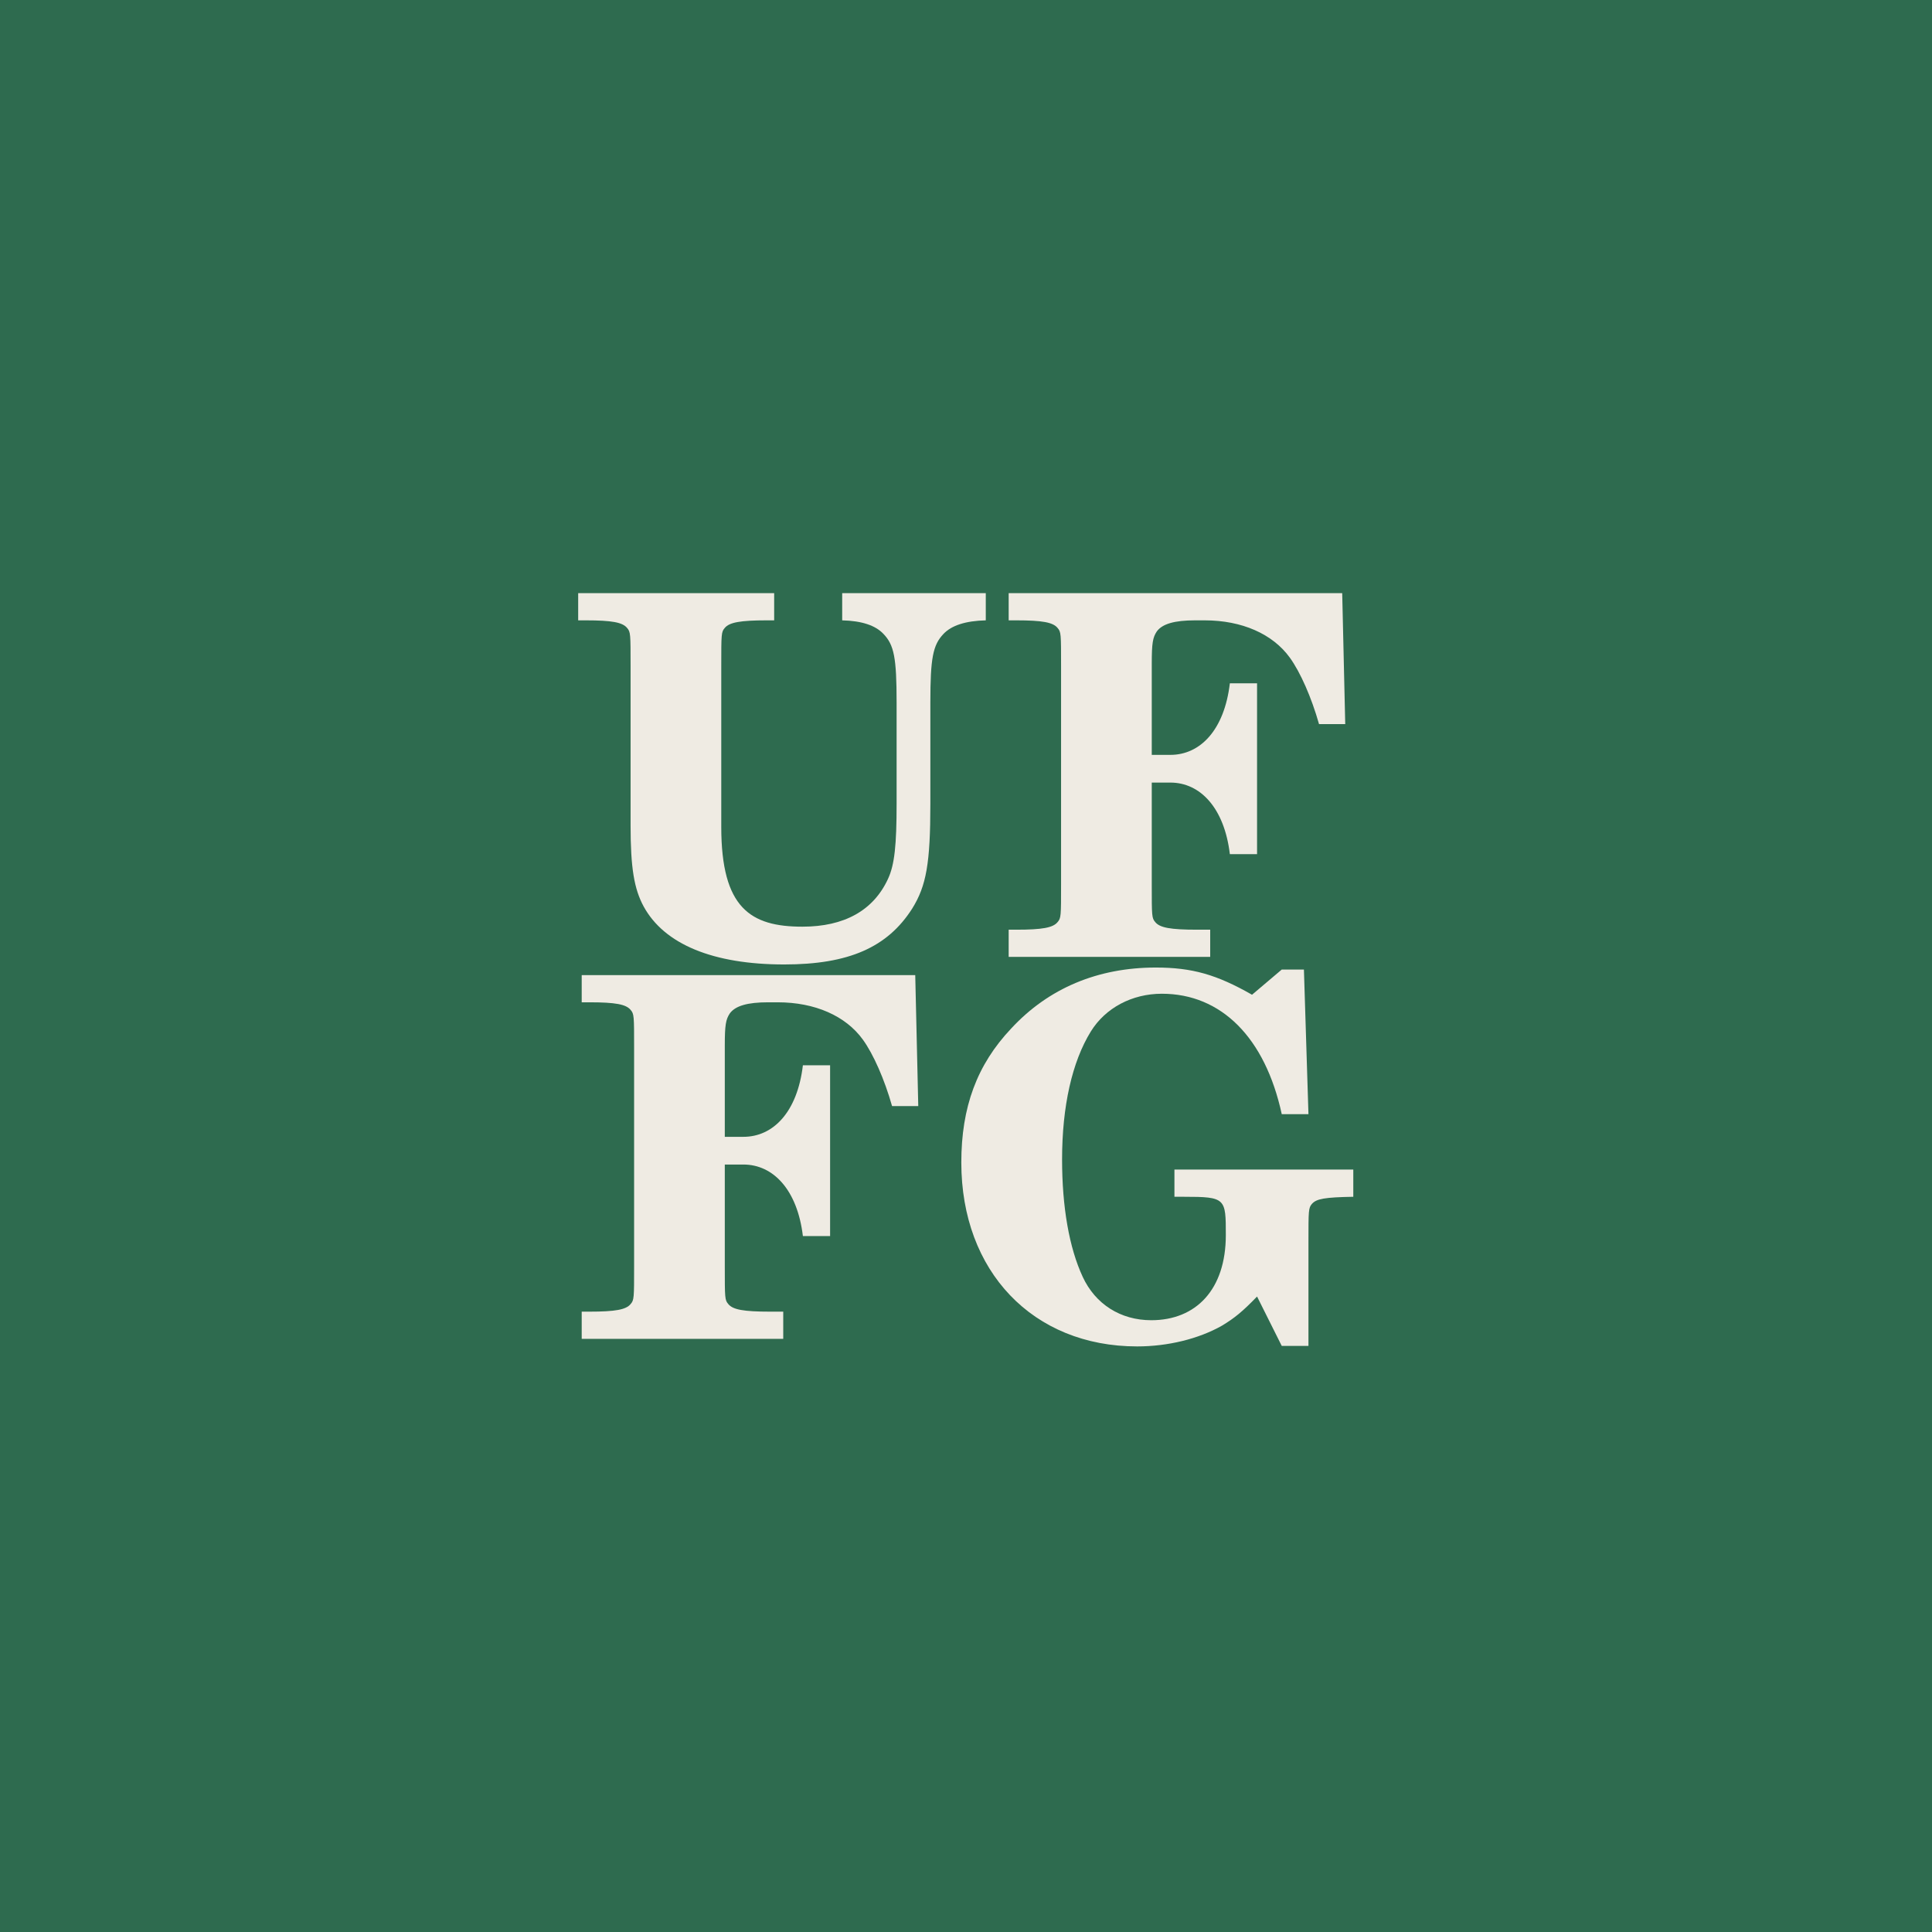
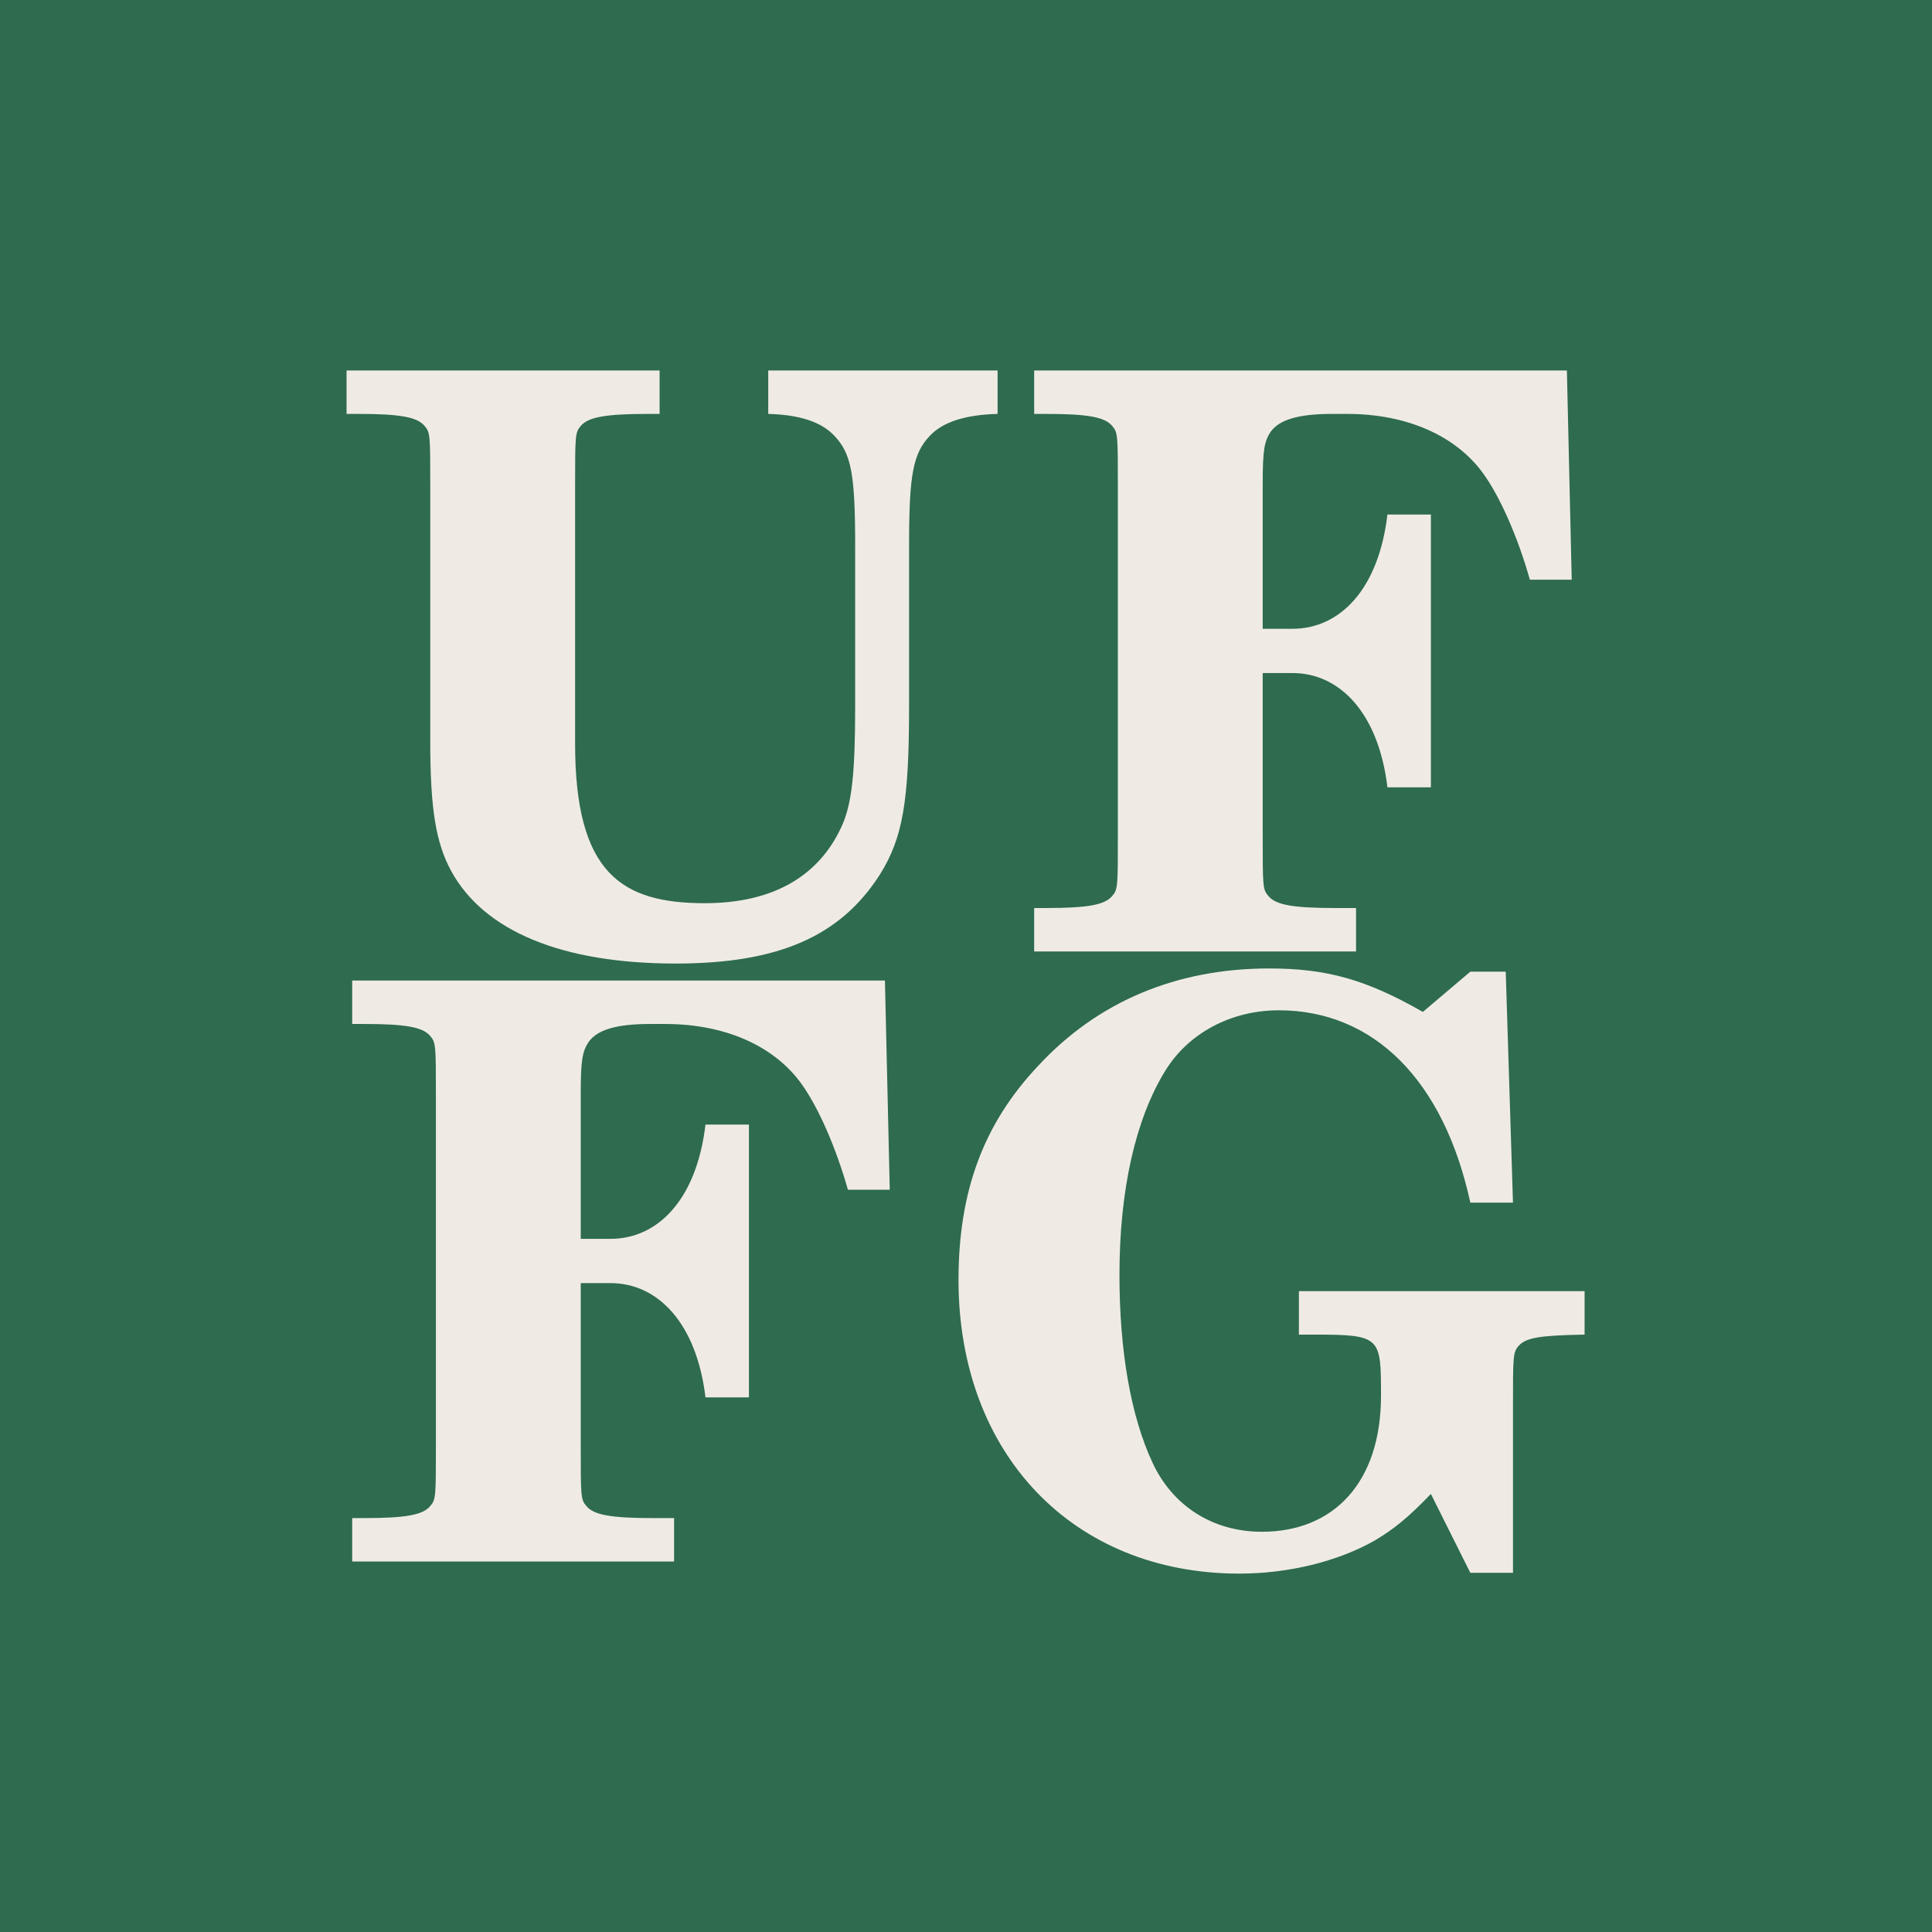
<svg xmlns="http://www.w3.org/2000/svg" viewBox="-82.51 -188.70 382.40 382.40">
  <rect x="-82.51" y="-188.70" width="382.40" height="382.40" fill="#2E6B4F" />
-   <g transform="translate(108.69,2.50) scale(0.72) translate(-108.69,-2.50)">
+   <g transform="translate(108.69,2.50) scale(1.15) translate(-108.69,-2.50)">
    <g fill="#EFEBE3">
      <g transform="scale(1.000,1)">
        <g transform="translate(0.000,0) scale(0.138504,-0.138504)">
          <path d="M824 668V722H539V668C578 667 605 658 621 641C642 619 647 594 647 505V304C647 222 643 183 630 155C601 92 543 60 460 60C357 60 299 97 299 258V578C299 641 299 645 306 653C315 664 337 668 389 668H404V722H15V668H30C82 668 103 664 112 653C119 645 119 641 119 578V261C119 177 126 135 145 100C186 25 283 -15 424 -15C552 -15 629 19 678 96C706 141 714 186 714 304V505C714 593 719 619 740 641C756 658 784 667 824 668Z" />
        </g>
        <g transform="translate(117.374,0) scale(0.138504,-0.138504)">
          <path d="M690 462 684 722H22V668H37C89 668 110 664 119 653C126 645 126 641 126 578V144C126 81 126 77 119 69C110 58 89 54 37 54H22V0H422V54H396C343 54 322 58 313 69C306 77 306 81 306 144V346H343C402 346 450 296 461 204H515V543H461C450 450 402 401 343 401H306V582C306 623 308 634 316 646C327 661 351 668 392 668H411C485 668 546 641 580 594C601 565 623 515 638 462Z" />
        </g>
      </g>
      <g transform="translate(0,105.000) scale(1.000,1)">
        <g transform="translate(0.000,0) scale(0.138504,-0.138504)">
          <path d="M690 462 684 722H22V668H37C89 668 110 664 119 653C126 645 126 641 126 578V144C126 81 126 77 119 69C110 58 89 54 37 54H22V0H422V54H396C343 54 322 58 313 69C306 77 306 81 306 144V346H343C402 346 450 296 461 204H515V543H461C450 450 402 401 343 401H306V582C306 623 308 634 316 646C327 661 351 668 392 668H411C485 668 546 641 580 594C601 565 623 515 638 462Z" />
        </g>
        <g transform="translate(102.000,0) scale(0.138504,-0.138504)">
          <path d="M817 282V336H462V282H481C564 282 564 279 564 206C564 98 505 37 416 37C355 37 305 69 280 123C253 181 239 262 239 356C239 462 259 550 296 610C325 657 378 685 437 685C555 685 642 598 675 446H728L719 733H675L616 683C546 723 497 737 425 737C310 737 212 696 138 616C70 544 39 460 39 350C39 134 181 -15 388 -15C449 -15 510 0 556 26C581 41 597 54 626 84L675 -14H728V192C728 255 728 260 735 268C744 278 760 281 817 282Z" />
        </g>
      </g>
    </g>
  </g>
</svg>
